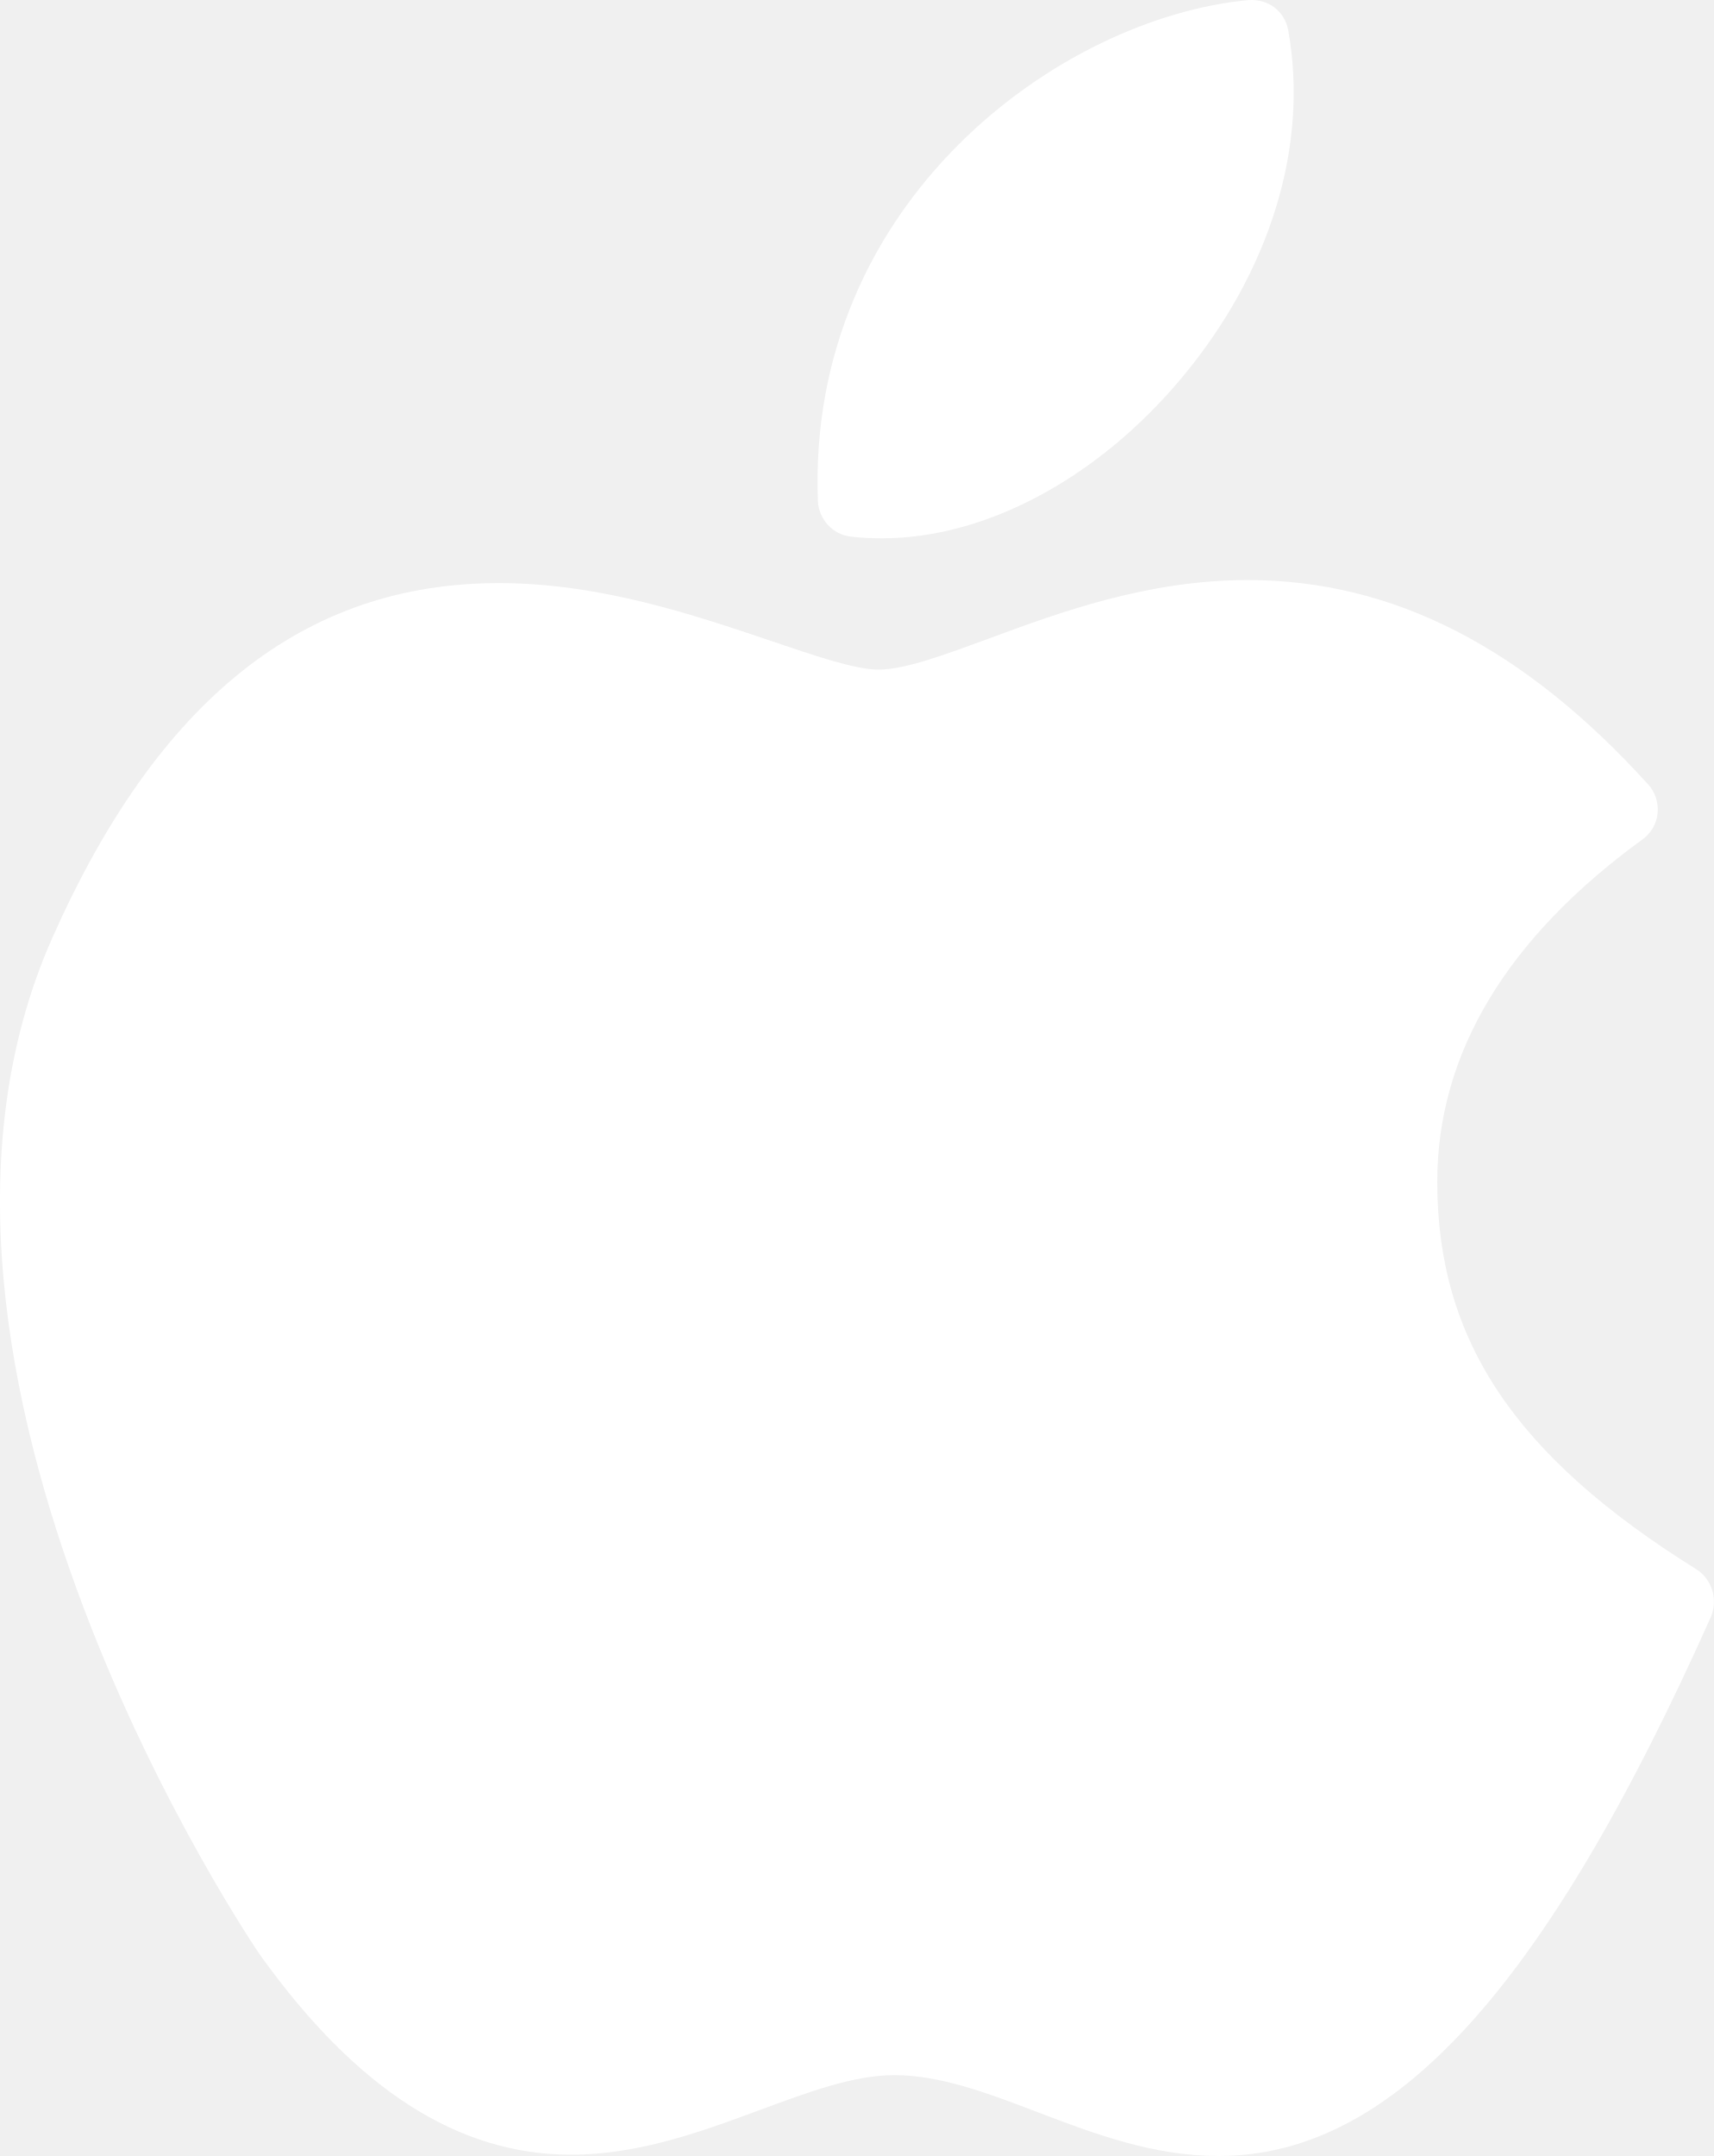
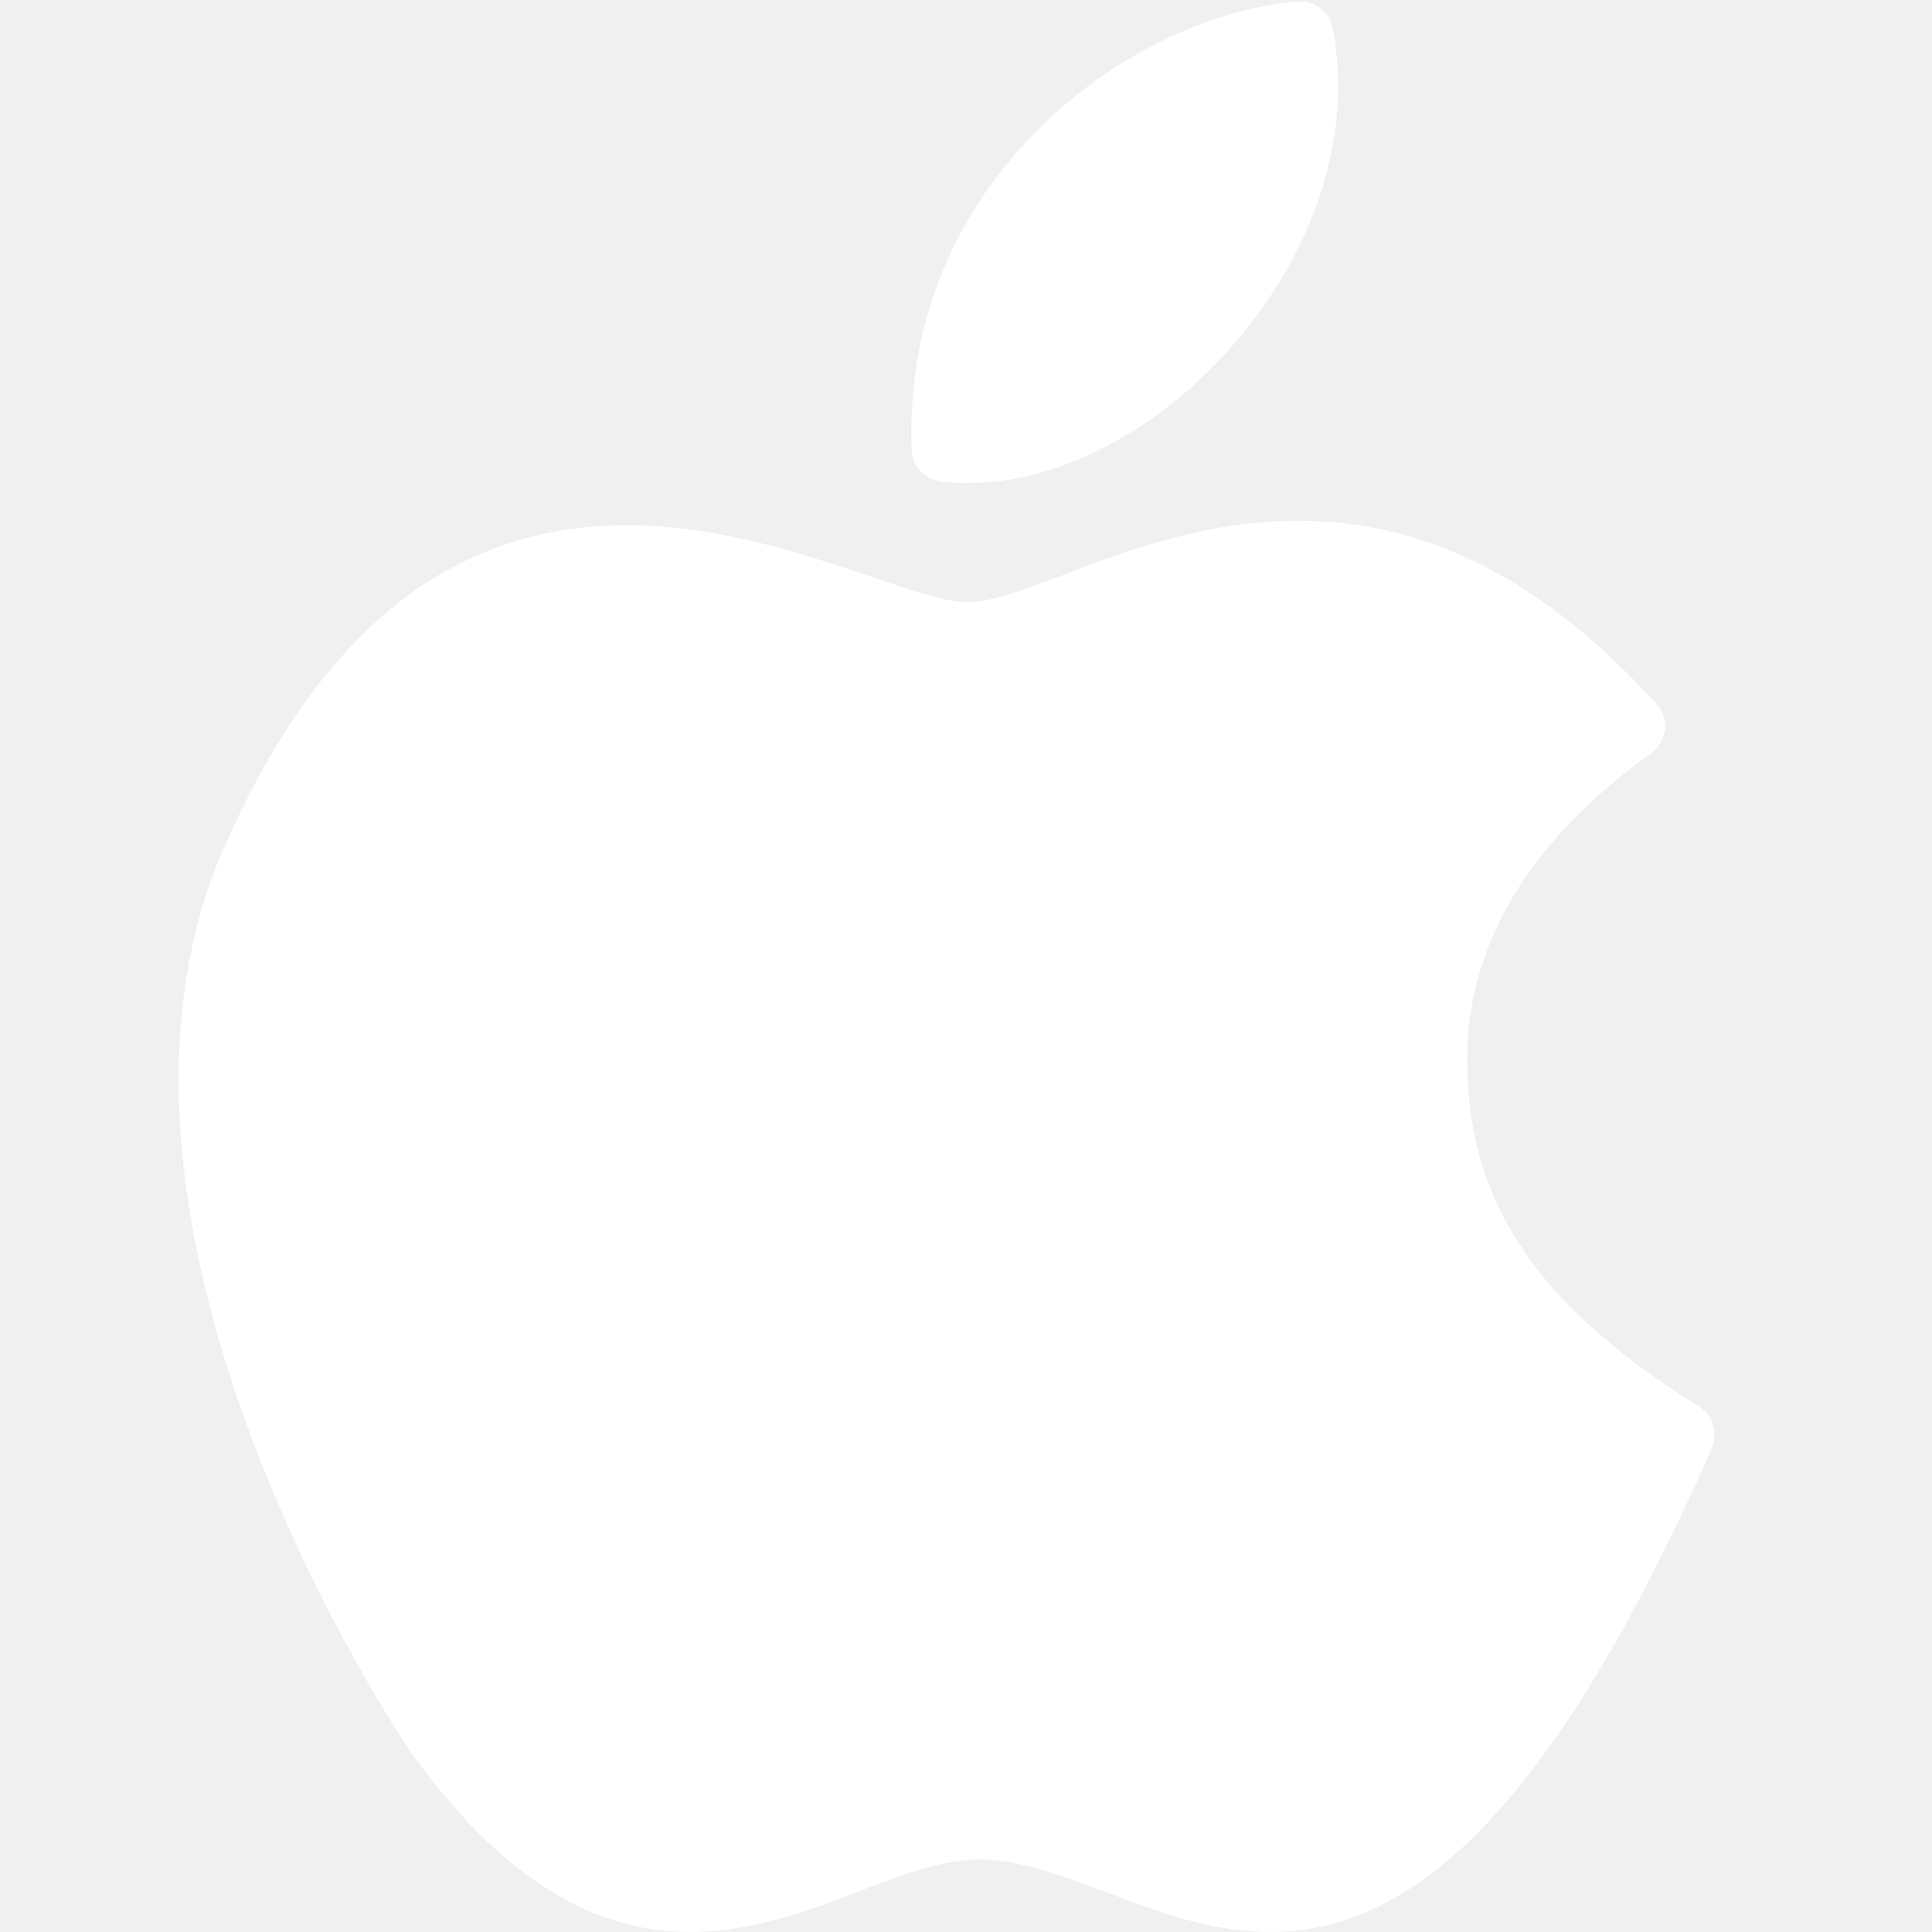
- <svg xmlns="http://www.w3.org/2000/svg" viewBox="0 0 397.586 500">
-   <path fill="#fff" d="m 197.293,124.436 c 2.42,0.302 4.94,0.403 7.36,0.403 23.996,0 50.008,-13.913 69.467,-37.203 20.568,-24.601 29.541,-53.94 24.701,-80.658 -0.807,-4.335 -4.537,-7.259 -9.175,-6.957 C 245.991,4.054 187.01,46.702 189.732,116.371 c 0.302,4.134 3.428,7.562 7.562,8.066 z m 196.301,239.554 c -42.245,-26.315 -60.191,-53.234 -60.191,-89.934 0,-29.642 16.031,-56.461 47.689,-79.448 1.916,-1.412 3.226,-3.63 3.428,-6.049 0.202,-2.42 -0.504,-4.739 -2.117,-6.553 -28.936,-31.961 -59.384,-47.487 -92.958,-47.487 -23.189,0 -43.555,7.461 -59.889,13.51 -10.486,3.831 -19.56,7.259 -25.811,7.259 -5.344,0 -14.821,-3.226 -24.903,-6.654 -17.644,-5.949 -39.522,-13.409 -63.115,-13.409 -45.068,0 -78.944,26.819 -103.545,82.17 -44.564,100.016 47.387,235.017 48.395,236.328 22.282,30.953 45.773,45.975 71.886,45.975 15.93,0 30.751,-5.545 43.858,-10.385 11.191,-4.134 21.677,-8.066 31.154,-8.066 10.586,0 21.576,4.134 33.171,8.57 C 253.855,494.858 267.466,500 282.69,500 c 40.329,0 75.617,-38.615 114.232,-125.121 1.613,-4.033 0.202,-8.57 -3.327,-10.889 z" />
+ <svg xmlns="http://www.w3.org/2000/svg" viewBox="0 0 128 128">
+   <path fill="#fff" d="M62.3,31.9c0.6,0.1,1.3,0.1,1.9,0.1c6.1,0,12.8-3.6,17.8-9.5c5.3-6.3,7.6-13.8,6.3-20.6c-0.2-1.1-1.2-1.9-2.3-1.8C74.8,1,59.7,12,60.4,29.8C60.4,30.8,61.2,31.7,62.3,31.9z M112.6,93.2c-10.8-6.7-15.4-13.6-15.4-23c0-7.6,4.1-14.5,12.2-20.3c0.5-0.4,0.8-0.9,0.9-1.5c0.1-0.6-0.1-1.2-0.5-1.7c-7.4-8.2-15.2-12.2-23.8-12.2c-5.9,0-11.2,1.9-15.3,3.5c-2.7,1-5,1.9-6.6,1.9c-1.4,0-3.8-0.8-6.4-1.7c-4.5-1.5-10.1-3.4-16.2-3.4c-11.5,0-20.2,6.9-26.5,21C3.5,81.3,27,115.8,27.3,116.2c5.7,7.9,11.7,11.8,18.4,11.8c4.1,0,7.9-1.4,11.2-2.7c2.9-1.1,5.5-2.1,8-2.1c2.7,0,5.5,1.1,8.5,2.2c3.4,1.3,6.9,2.6,10.8,2.6c10.3,0,19.4-9.9,29.2-32C113.8,94.9,113.5,93.8,112.6,93.2z" />
</svg>
